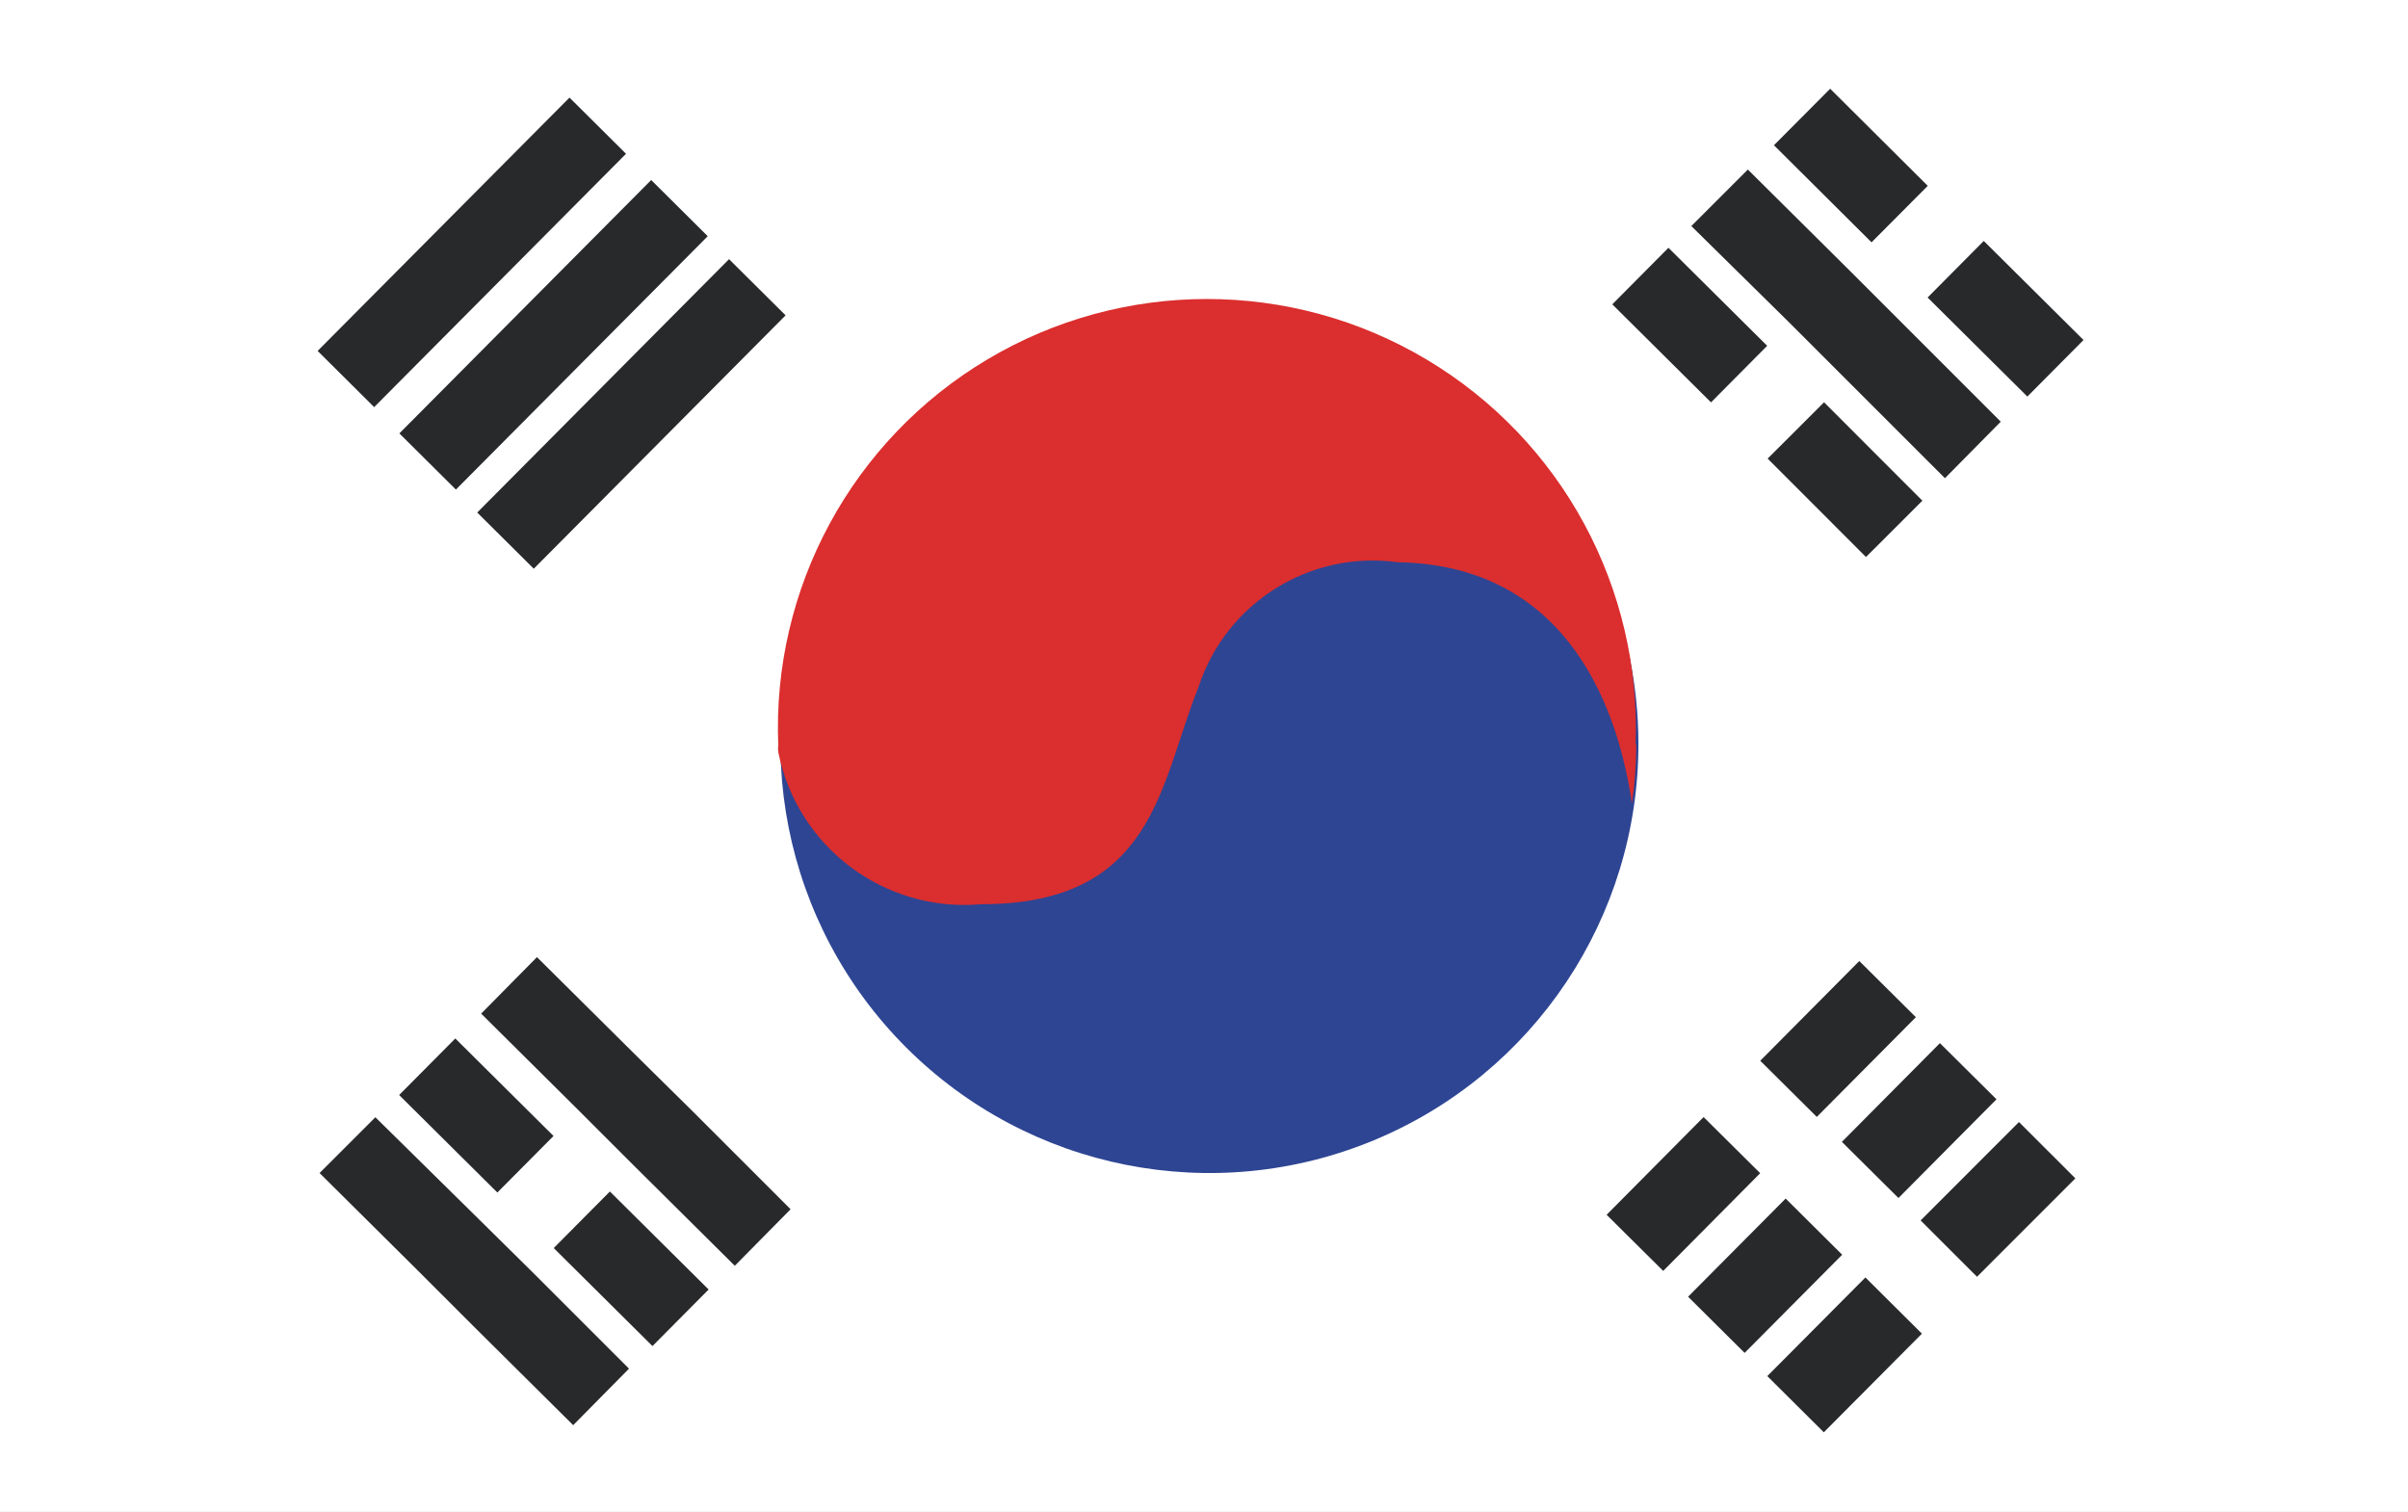
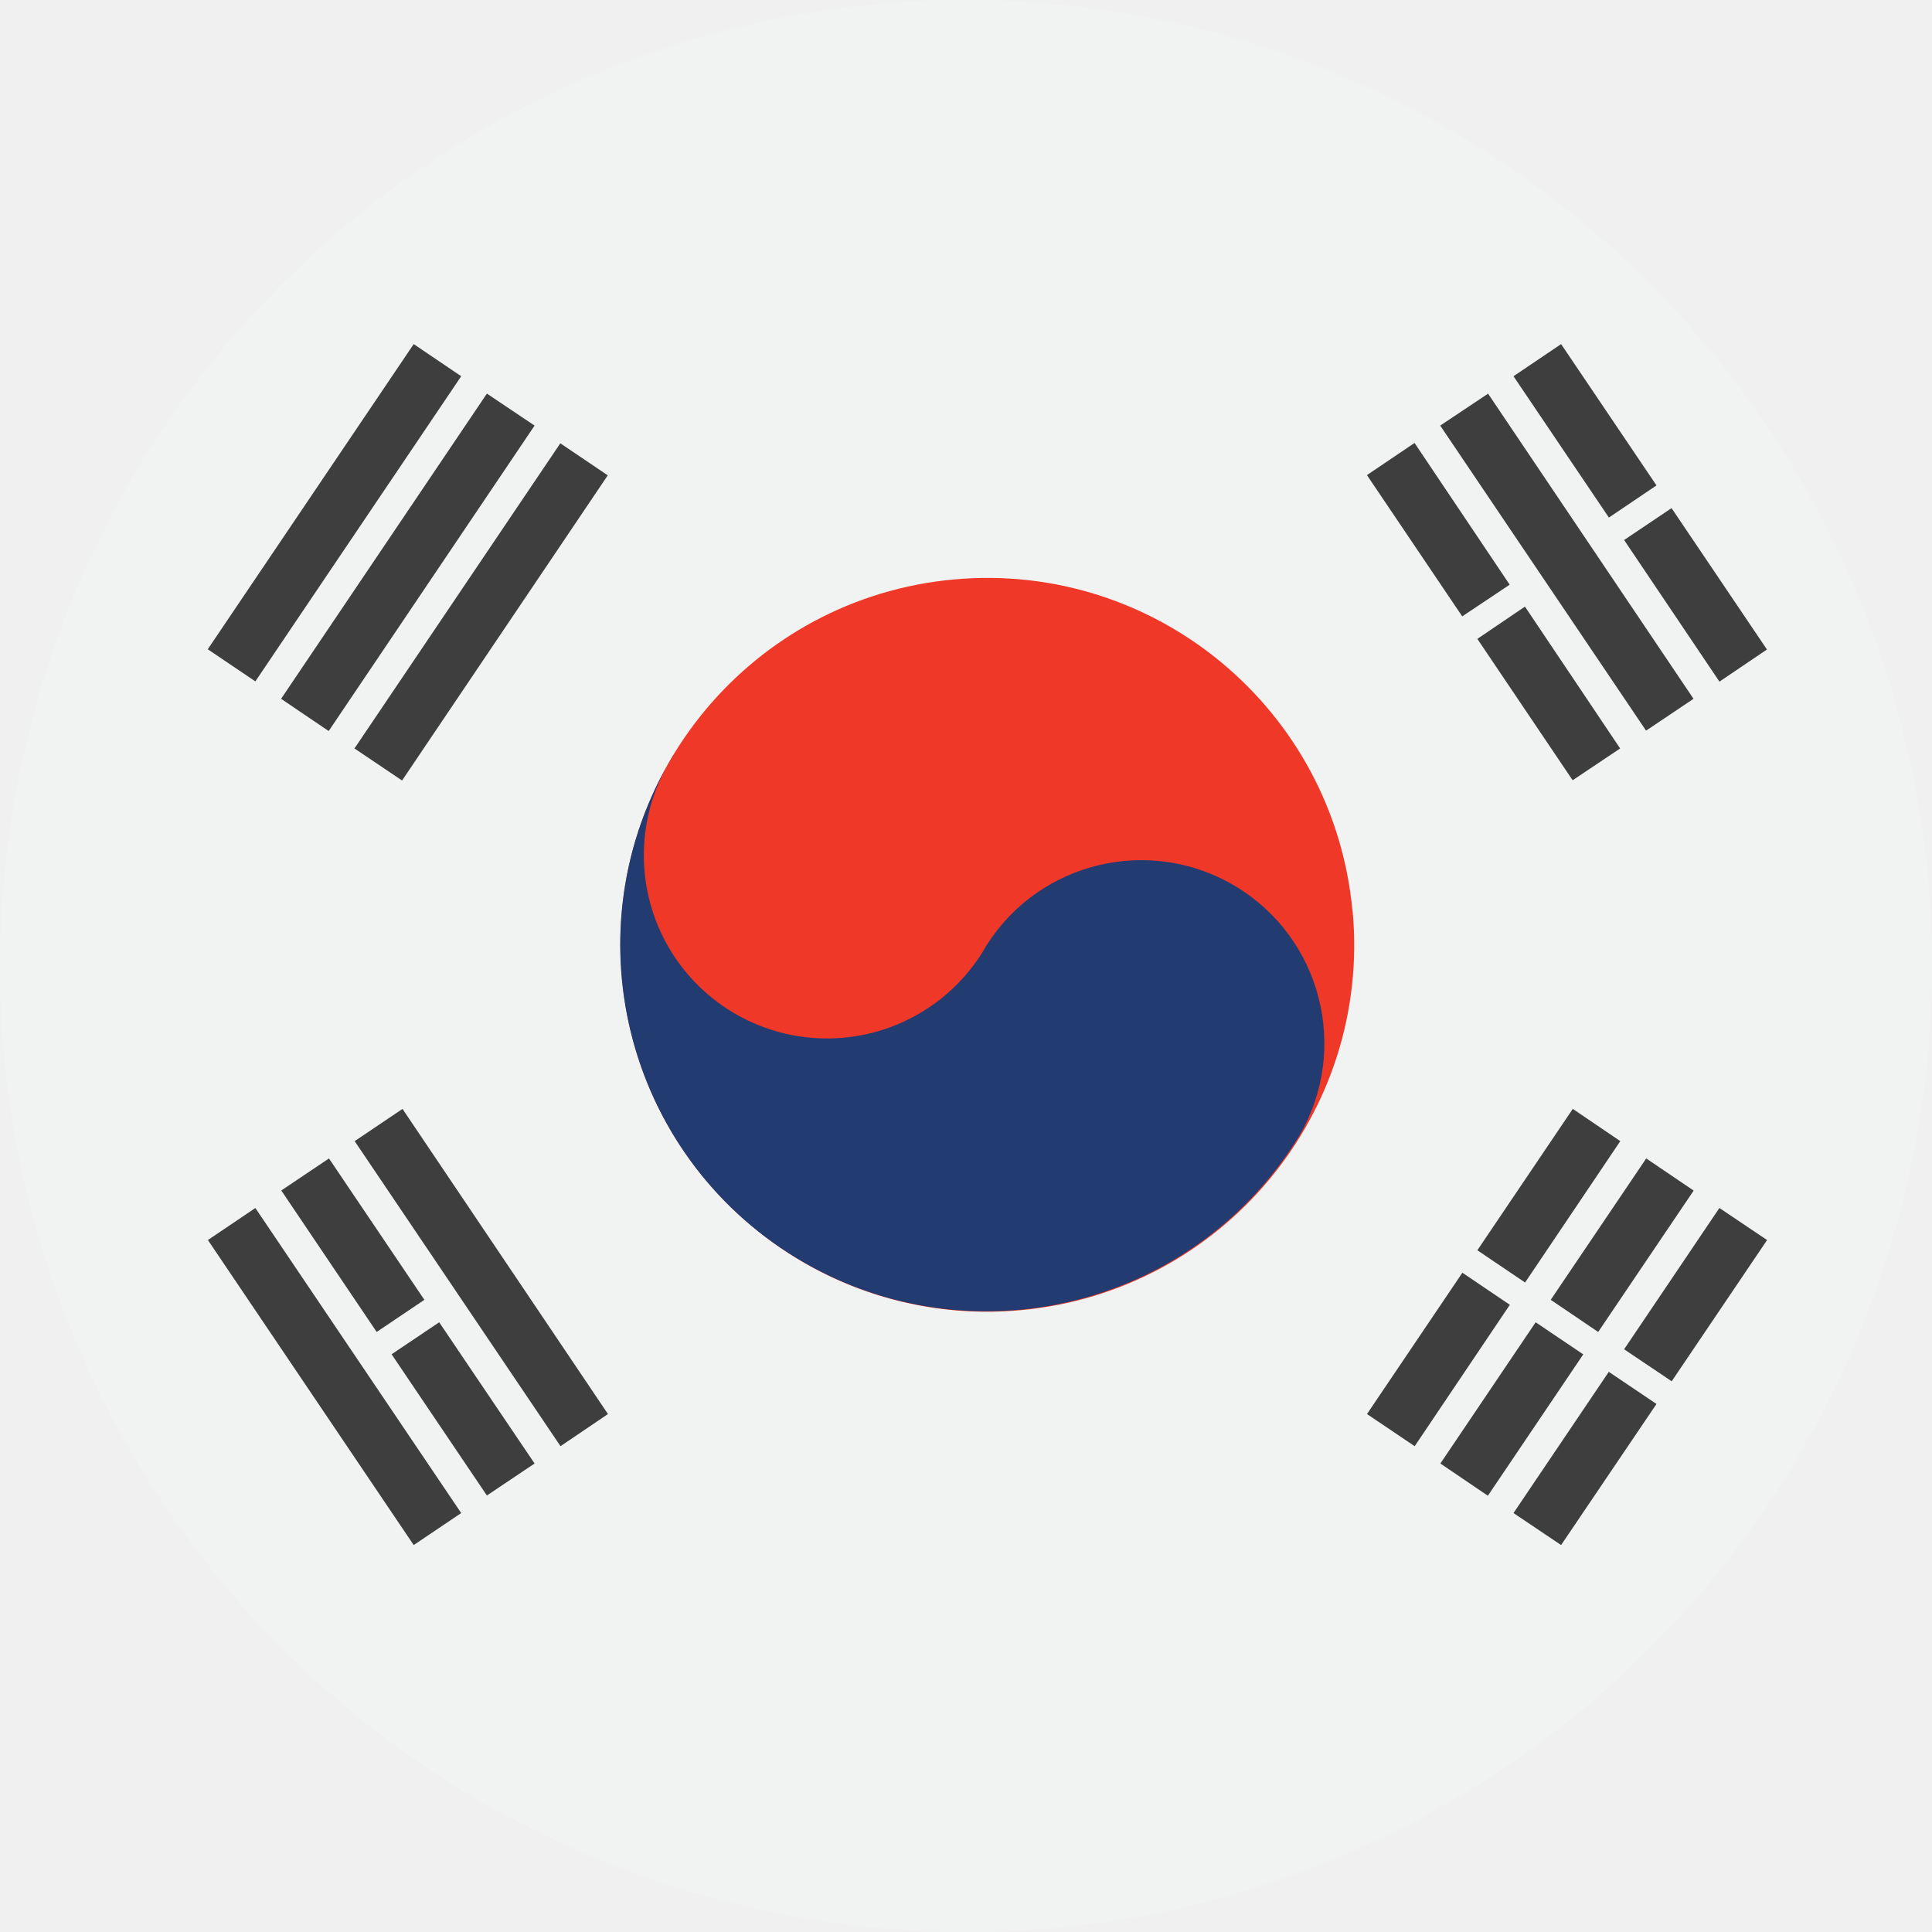
- <svg xmlns="http://www.w3.org/2000/svg" viewBox="0 0 33.23 20.86">
+ <svg xmlns="http://www.w3.org/2000/svg" viewBox="0 0 394.94 394.93">
  <defs>
    <style>
      .cls-1 {
-         fill: #fff;
+         fill: #f1f2f2;
      }

      .cls-2 {
-         fill: #28292b;
+         fill: #ef3827;
      }

      .cls-3 {
-         fill: #2e4593;
+         fill: #223c72;
      }

      .cls-4 {
-         fill: #db2e2e;
+         fill: #3e3e3f;
      }
    </style>
  </defs>
  <g id="Layer_2" data-name="Layer 2">
    <g id="Capa_1" data-name="Capa 1">
      <g>
-         <rect class="cls-1" width="33.23" height="20.86" />
        <g>
-           <g>
-             <rect class="cls-2" x="4.05" y="2.93" width="4.93" height="1.1" transform="translate(-0.55 5.65) rotate(-45.17)" />
-             <rect class="cls-2" x="5.17" y="4.07" width="4.93" height="1.1" transform="translate(-1.02 6.78) rotate(-45.18)" />
-             <rect class="cls-2" x="6.25" y="5.16" width="4.93" height="1.1" transform="translate(-1.48 7.87) rotate(-45.18)" />
-           </g>
-           <g>
-             <g>
-               <rect class="cls-2" x="24.39" y="13.79" width="1.94" height="1.1" transform="translate(-2.68 22.23) rotate(-45.2)" />
-               <rect class="cls-2" x="22.28" y="15.93" width="1.9" height="1.1" transform="translate(-4.83 21.36) rotate(-45.22)" />
-             </g>
-             <g>
-               <rect class="cls-2" x="25.52" y="14.92" width="1.92" height="1.1" transform="translate(-3.15 23.36) rotate(-45.21)" />
-               <rect class="cls-2" x="23.4" y="17.06" width="1.91" height="1.1" transform="translate(-5.3 22.47) rotate(-45.18)" />
-             </g>
-             <g>
-               <rect class="cls-2" x="26.61" y="16.01" width="1.92" height="1.1" transform="translate(-3.63 24.35) rotate(-45.02)" />
-               <rect class="cls-2" x="24.49" y="18.15" width="1.92" height="1.1" transform="translate(-5.75 23.56) rotate(-45.16)" />
-             </g>
-           </g>
-           <g>
-             <g>
-               <rect class="cls-2" x="27.13" y="3.43" width="1.1" height="1.94" transform="translate(5.05 20.94) rotate(-45.2)" />
-               <rect class="cls-2" x="24.99" y="1.33" width="1.1" height="1.9" transform="translate(5.91 18.78) rotate(-45.14)" />
-             </g>
-             <polygon class="cls-2" points="23.34 3.12 24.12 2.34 25.48 3.69 26.25 4.46 27.61 5.82 26.84 6.6 25.48 5.24 24.7 4.46 23.34 3.12" />
-             <g>
-               <rect class="cls-2" x="24.91" y="5.66" width="1.1" height="1.92" transform="translate(2.77 19.93) rotate(-44.97)" />
-               <rect class="cls-2" x="22.77" y="3.53" width="1.1" height="1.92" transform="translate(3.7 17.87) rotate(-45.2)" />
-             </g>
-           </g>
-           <g>
-             <polygon class="cls-2" points="6.64 13.99 7.41 13.21 8.76 14.55 9.54 15.32 10.91 16.69 10.14 17.47 8.76 16.1 7.98 15.32 6.64 13.99" />
-             <g>
-               <rect class="cls-2" x="8.16" y="16.56" width="1.1" height="1.92" transform="translate(-9.86 11.35) rotate(-45.21)" />
-               <rect class="cls-2" x="6.02" y="14.44" width="1.1" height="1.91" transform="translate(-8.98 9.21) rotate(-45.2)" />
-             </g>
-             <polygon class="cls-2" points="4.41 16.19 5.18 15.42 6.55 16.77 7.33 17.54 8.68 18.89 7.91 19.67 6.55 18.32 5.77 17.54 4.41 16.19" />
-           </g>
+           <path class="cls-1" d="M5.83,150C32,44.17,139.06-20.37,244.9,5.83S415.3,139,389.11,244.89,255.89,415.3,150,389.1-20.38,255.88,5.83,150" />
+           <path class="cls-2" d="M276.51,186.28A75,75,0,1,1,195,118.45a75,75,0,0,1,81.48,67.83" />
+           <path class="cls-3" d="M137.71,154.35a37.45,37.45,0,1,0,64,38.83,37.43,37.43,0,0,1,64,38.8,74.88,74.88,0,1,1-128.07-77.63" />
        </g>
-         <g>
-           <path class="cls-3" d="M22.61,10.26A5.92,5.92,0,1,1,16.7,4.35,5.92,5.92,0,0,1,22.61,10.26Z" />
-           <path class="cls-4" d="M22.58,10.26a5.69,5.69,0,0,1-.06.83c-.17-1.18-.81-3.29-3.23-3.33a2.53,2.53,0,0,0-2.75,1.72c-.54,1.34-.6,3-3,3a2.62,2.62,0,0,1-2.8-2.1.28.28,0,0,1,0-.09,5.92,5.92,0,1,1,11.83,0Z" />
-         </g>
+         <path class="cls-4" d="M80.05,276.84l19.48,28.87,9.75-6.54L89.78,270.3ZM77,272.28l9.75-6.57-19.5-28.9-9.75,6.55ZM42.5,253.49l42.07,62.35,9.71-6.54L52.2,246.94Zm30-20.22,42.08,62.36,9.7-6.57-42-62.38ZM331.19,153,311.73,124,302,130.6l19.48,28.9Zm-22.58-33.48L289.16,90.55l-9.73,6.57L298.91,126Zm42.88,19.82,9.71-6.57-19.5-28.9L332,110.39ZM338.62,99.23l-19.5-28.89-9.73,6.57,19.5,28.89Zm7.57,43.62-42-62.38L294.41,87l42.08,62.36ZM309.39,309.3l9.73,6.54L338.62,287l-9.75-6.57ZM332,275.82l9.73,6.54,19.5-28.87-9.75-6.55Zm-18.08-5.52-19.48,28.87,9.71,6.59,19.5-28.9Zm32.3-26.92-9.7-6.57L317,265.71l9.7,6.57Zm-47.28,16.79-19.5,28.89,9.75,6.57,19.45-28.9Zm12.82,2,19.46-28.9-9.71-6.59L302,255.58ZM72.46,153l9.73,6.55,42.05-62.38-9.7-6.55Zm-5.27-3.56L109.28,87l-9.75-6.54L57.46,142.85ZM94.28,76.91l-9.71-6.57-42.1,62.38,9.73,6.57Z" />
      </g>
    </g>
  </g>
</svg>
